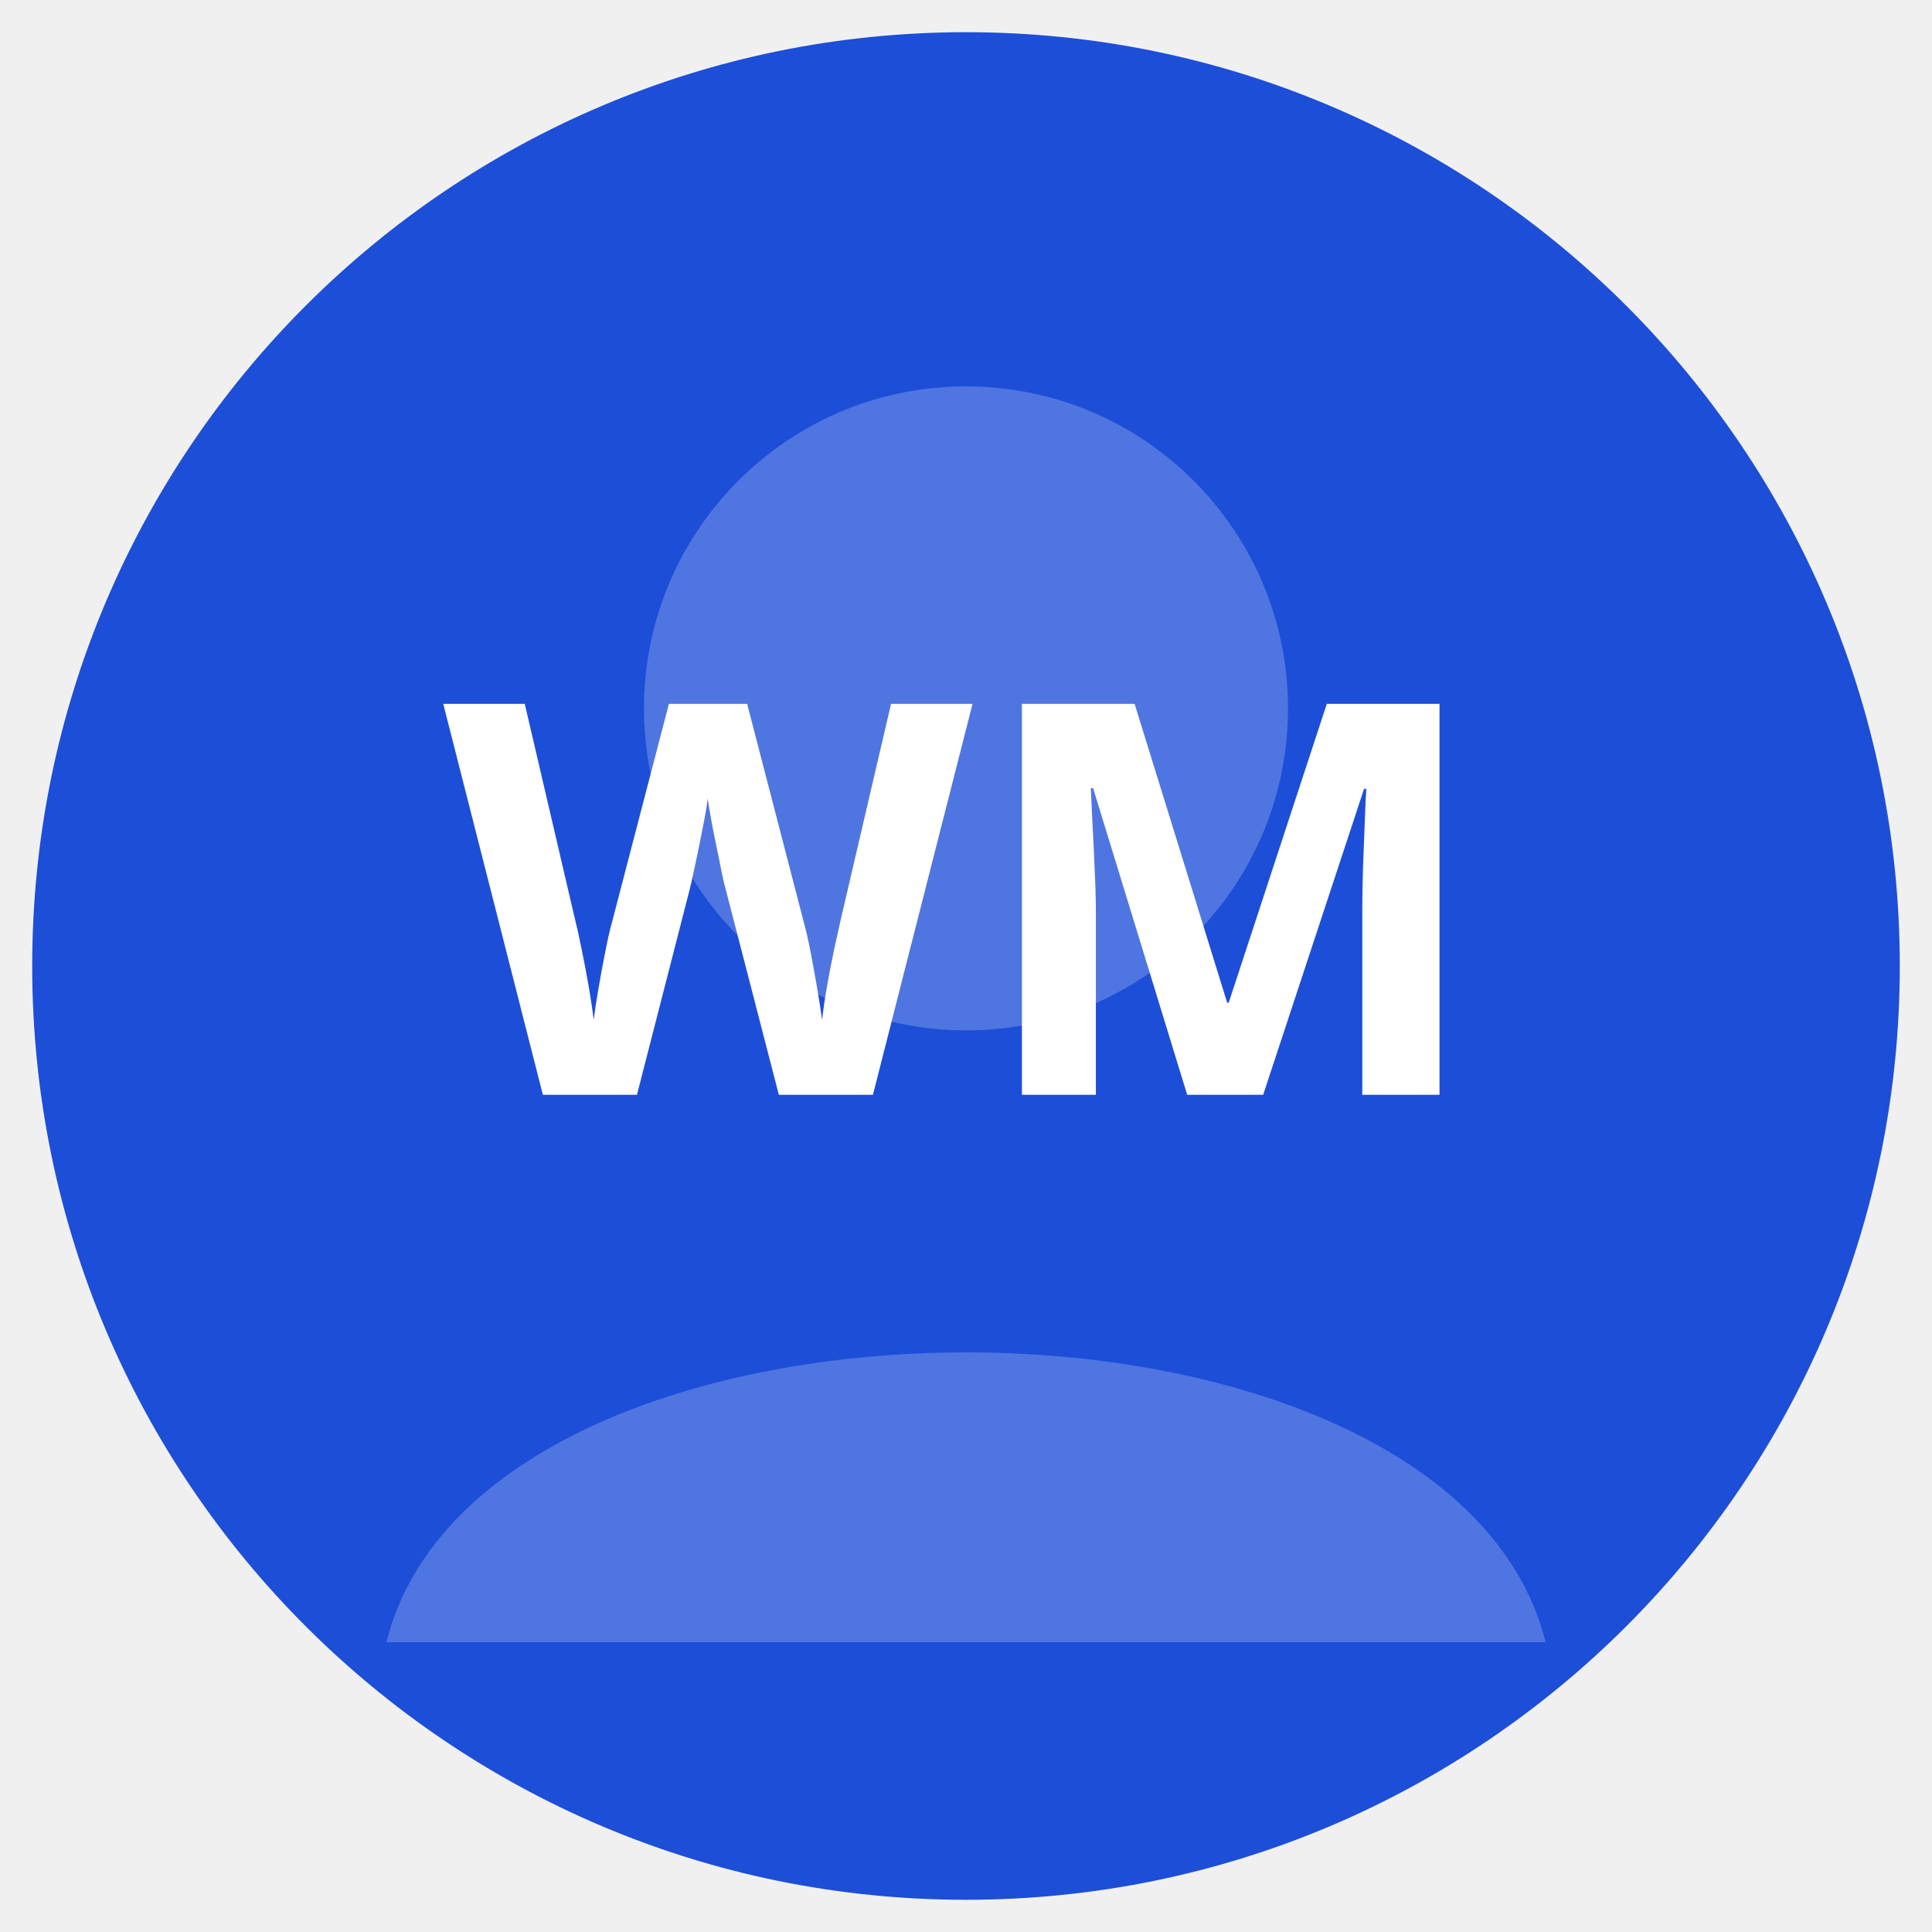
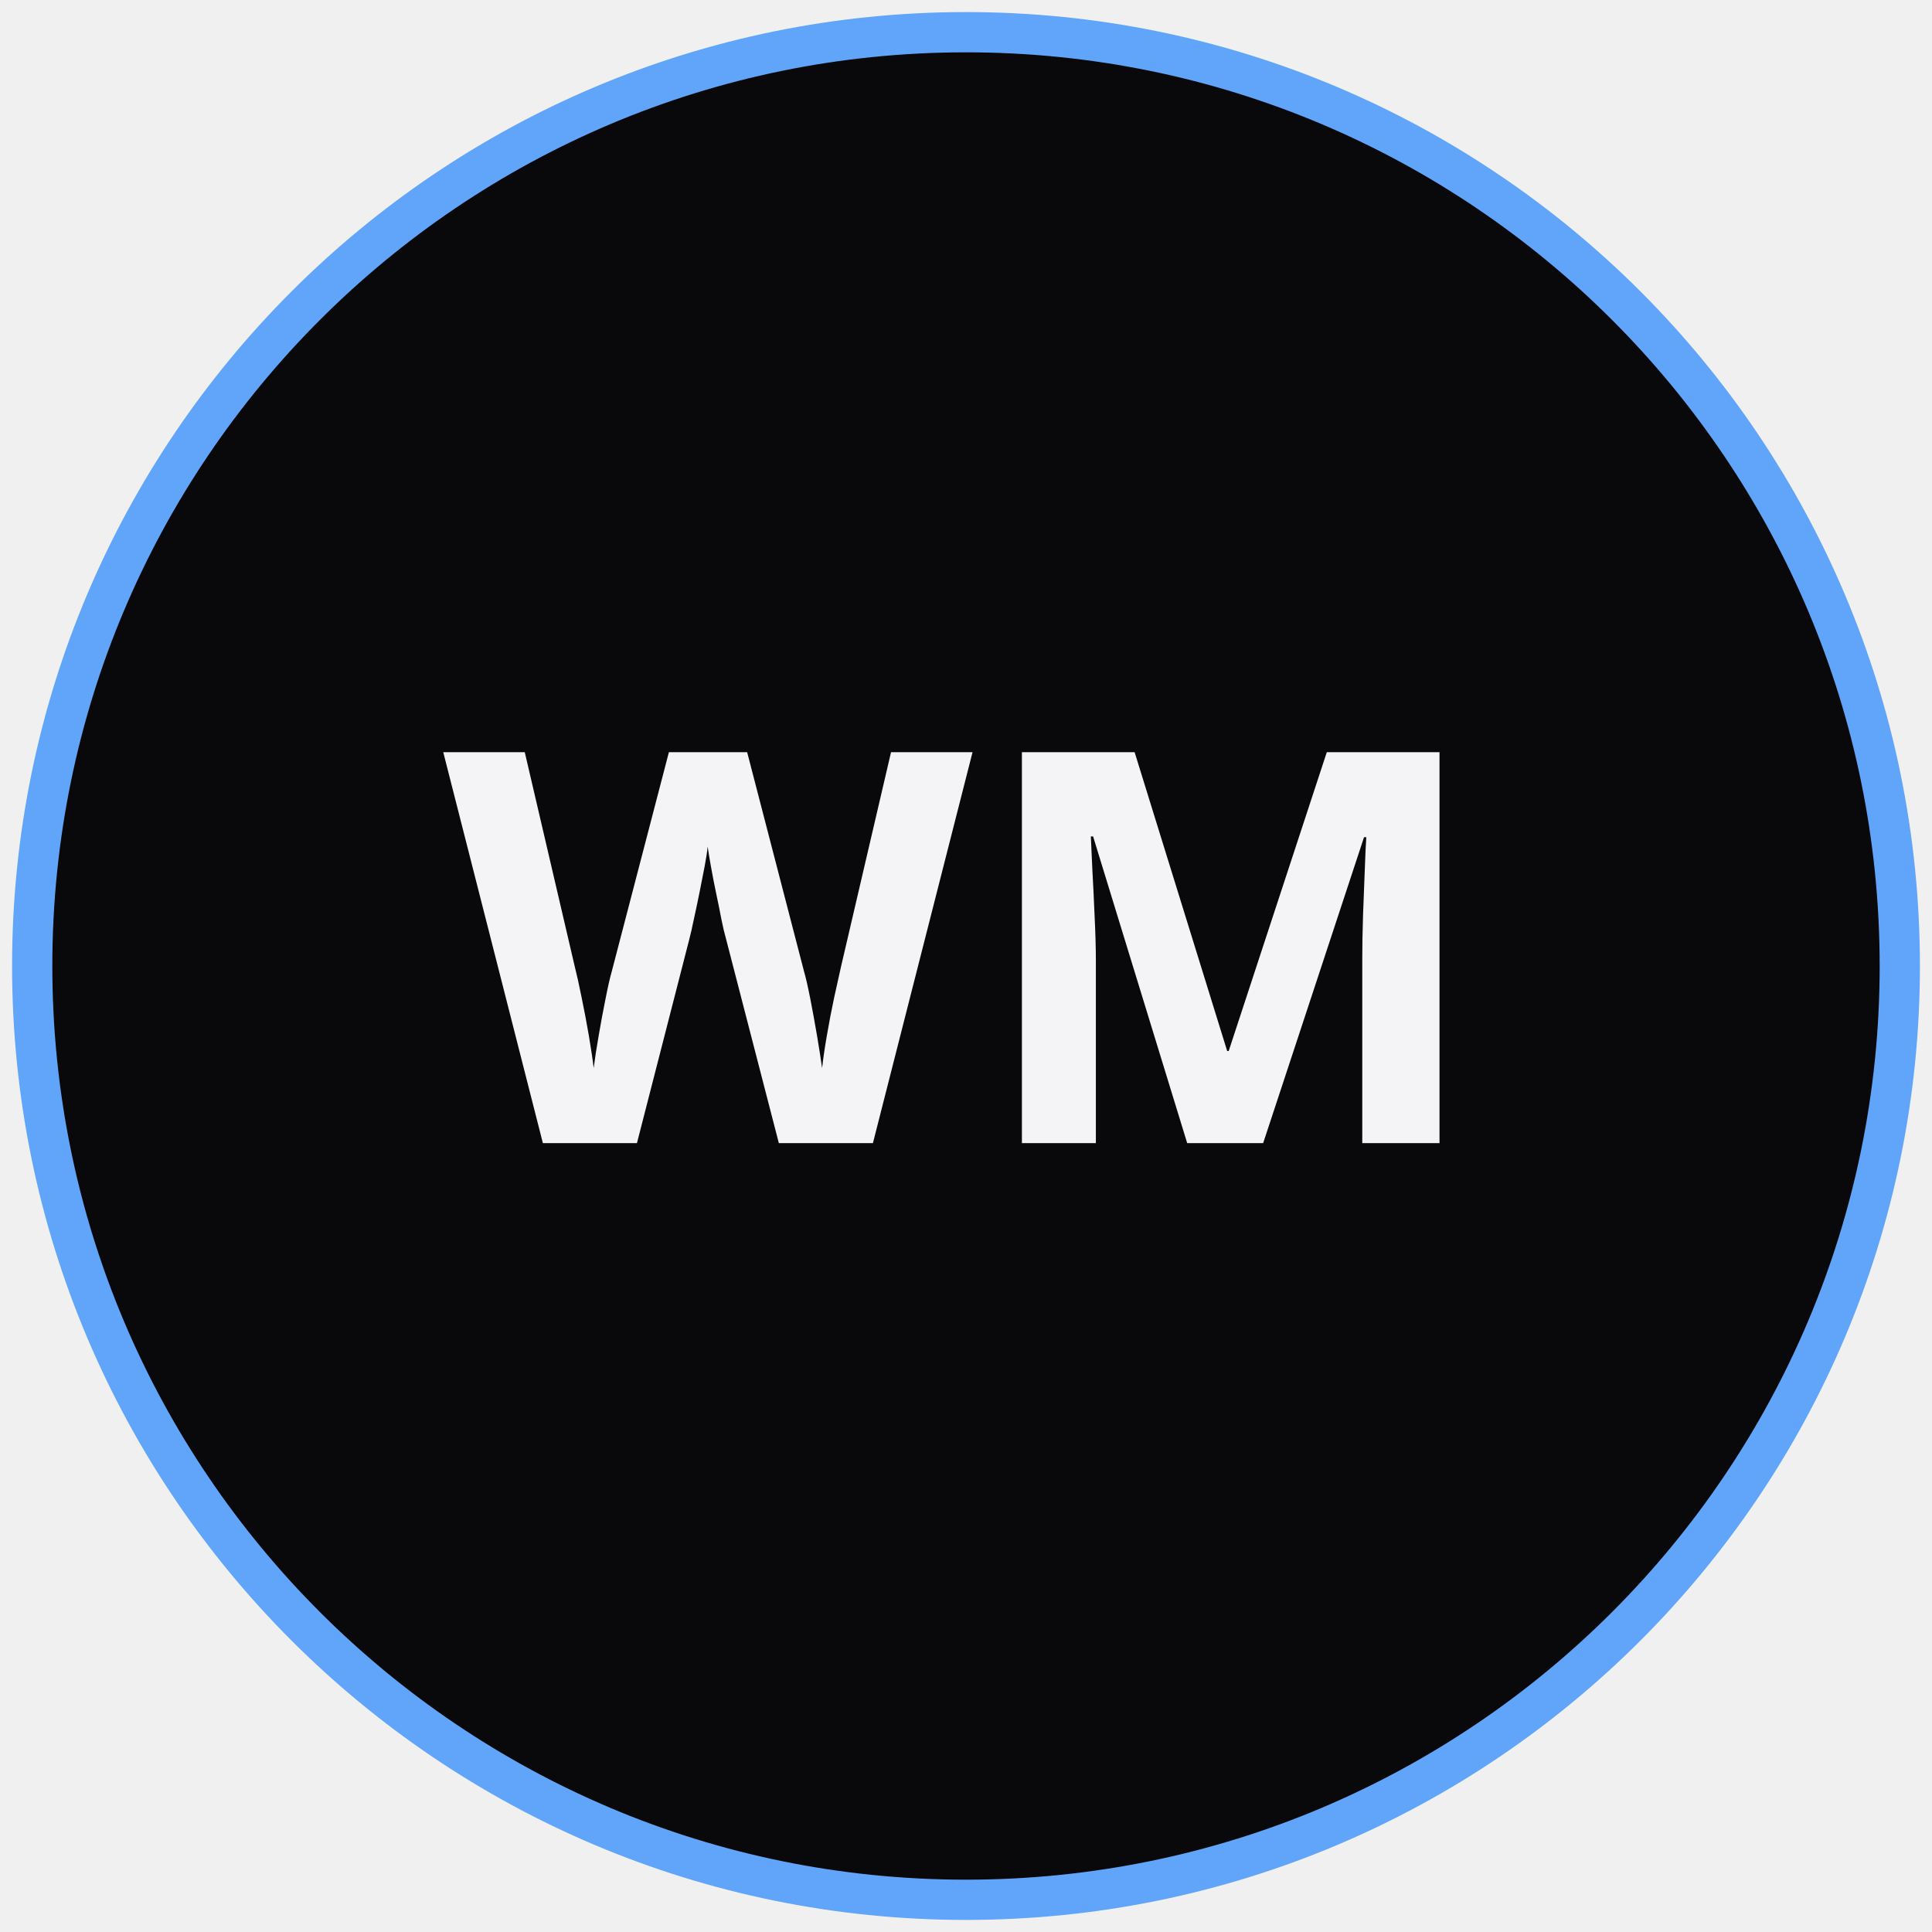
- <svg xmlns="http://www.w3.org/2000/svg" viewBox="0 0 120 120" role="img" aria-label="Avatar ilustrado de Wendell Rodrigues Macedo">
-   <circle cx="60" cy="60" r="58" fill="#1d4ed8" />
-   <circle cx="60" cy="44" r="20" fill="rgba(255,255,255,0.22)" />
-   <path d="M24 102 C30 78, 90 78, 96 102" fill="rgba(255,255,255,0.22)" />
-   <text x="60" y="68" font-family="sans-serif" font-size="34" font-weight="bold" fill="#ffffff" text-anchor="middle">WM</text>
+ <svg xmlns="http://www.w3.org/2000/svg" viewBox="0 0 120 120" role="img" aria-label="Avatar minimalista de Wendell Rodrigues Macedo">
+   <circle cx="60" cy="60" r="58" fill="#09090b" stroke="#60a5fa" stroke-width="2.5" />
+   <text x="60" y="71" font-family="sans-serif" font-size="34" font-weight="700" fill="#f4f4f6" text-anchor="middle">WM</text>
</svg>
